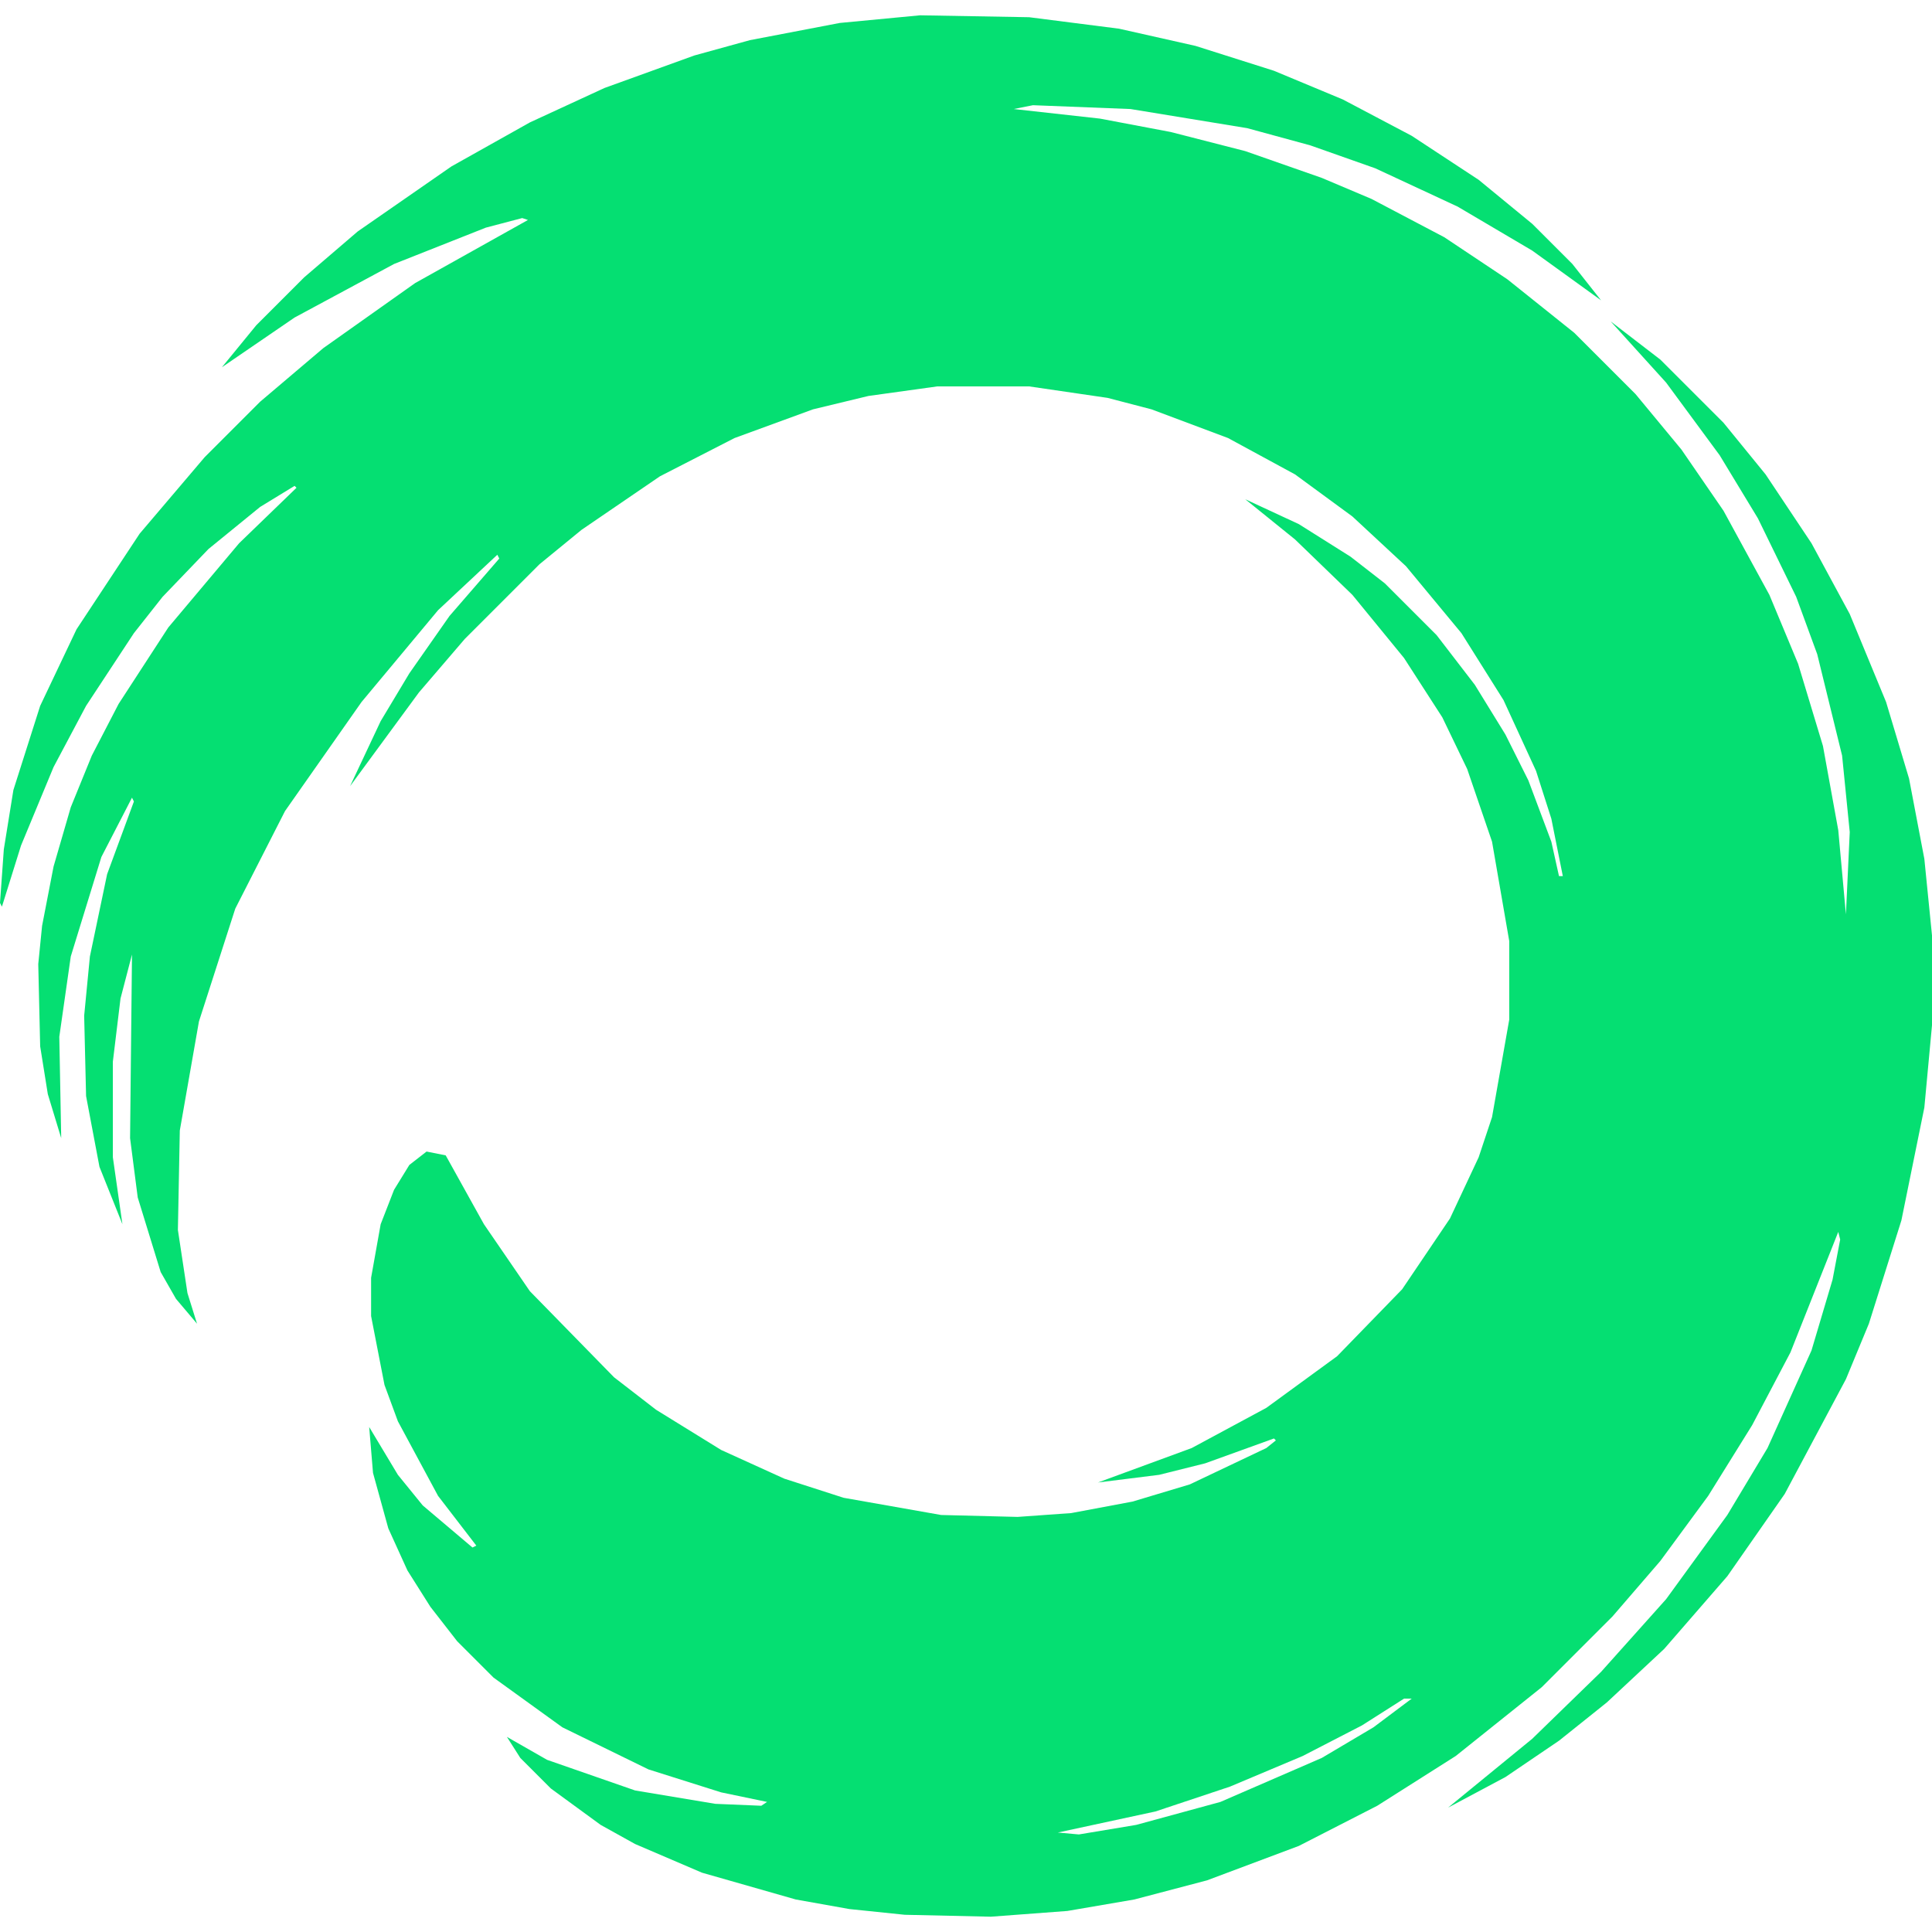
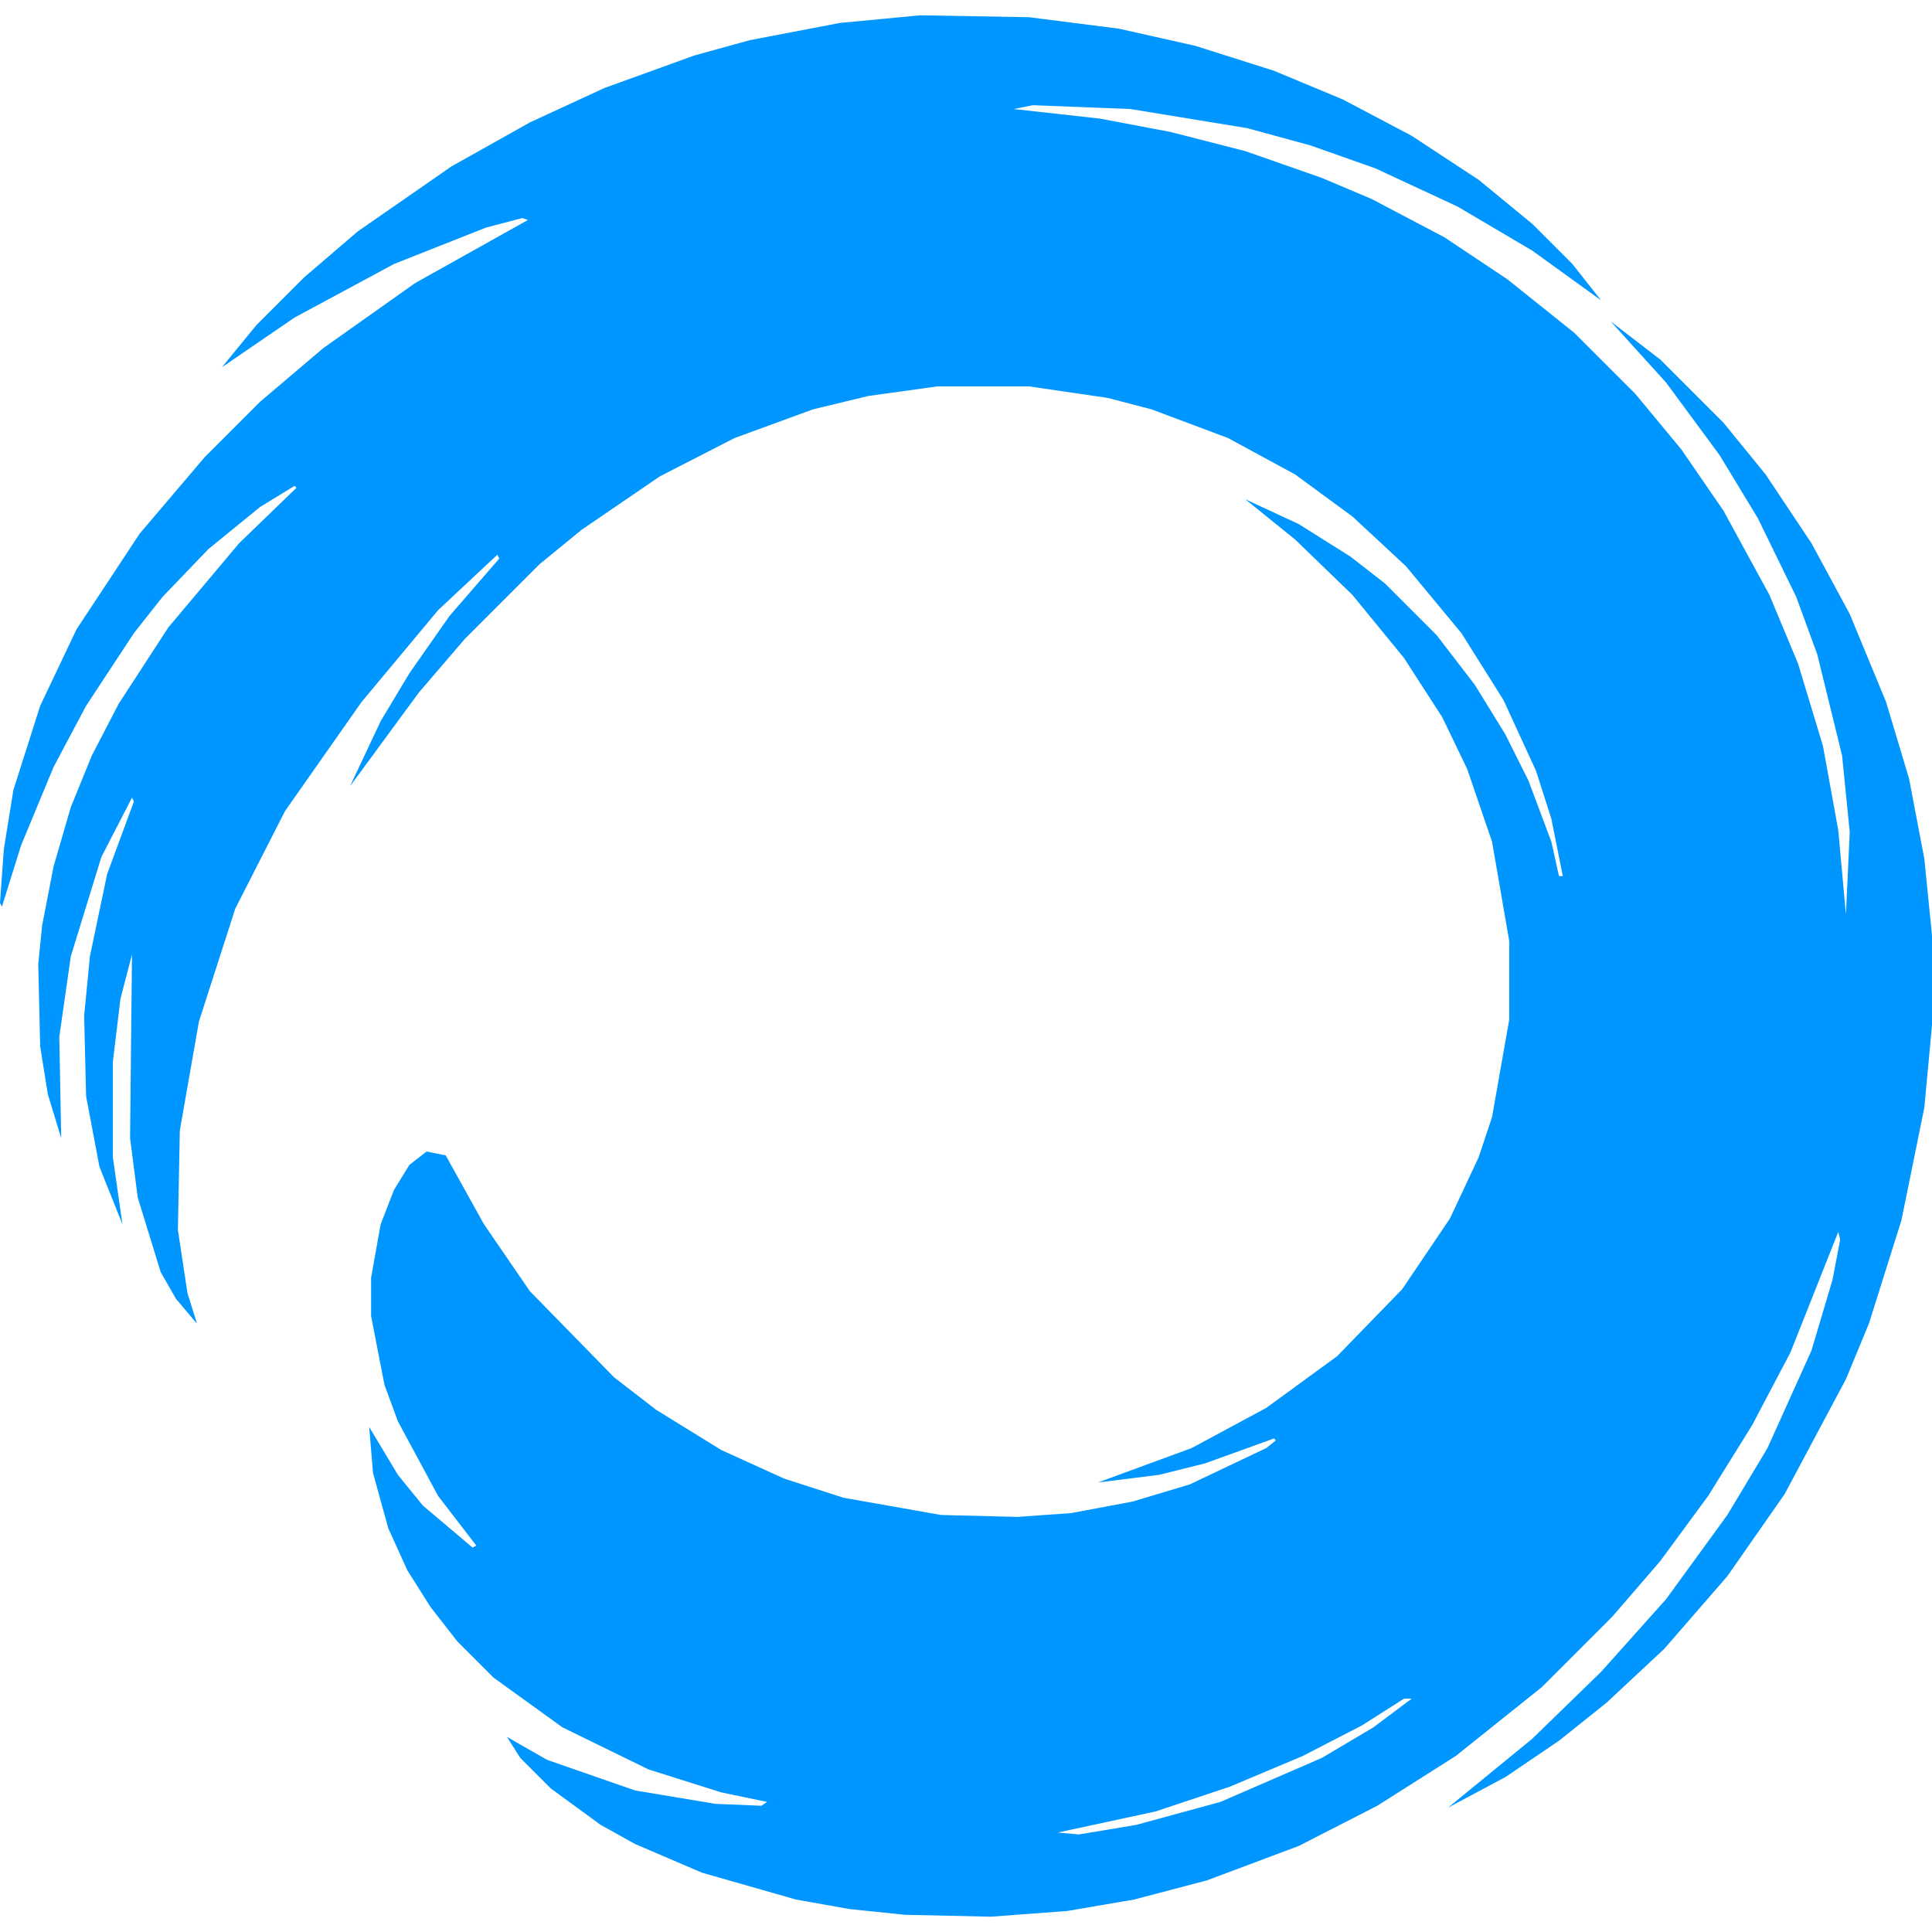
<svg xmlns="http://www.w3.org/2000/svg" viewBox="124 132 1010 994" width="1254" height="1254">
-   <path fill="#05DF72" fill-rule="evenodd" d="M 605 132 L 563 136 L 516 145 L 487 153 L 440 170 L 401 188 L 360 211 L 311 245 L 283 269 L 258 294 L 240 316 L 278 290 L 330 262 L 378 243 L 397 238 L 400 239 L 341 272 L 293 306 L 260 334 L 231 363 L 197 403 L 164 453 L 145 493 L 131 537 L 126 568 L 124 596 L 125 598 L 135 566 L 152 525 L 169 493 L 194 455 L 209 436 L 233 411 L 260 389 L 278 378 L 279 379 L 249 408 L 212 452 L 186 492 L 172 519 L 161 546 L 152 577 L 146 608 L 144 628 L 145 671 L 149 696 L 156 719 L 155 666 L 161 624 L 177 572 L 193 541 L 194 543 L 180 581 L 171 624 L 168 655 L 169 697 L 176 734 L 188 764 L 183 729 L 183 679 L 187 646 L 193 623 L 192 719 L 196 750 L 208 789 L 216 803 L 227 816 L 222 800 L 217 767 L 218 715 L 228 658 L 247 599 L 273 548 L 313 491 L 353 443 L 384 414 L 385 416 L 359 446 L 338 476 L 323 501 L 307 535 L 343 486 L 367 458 L 406 419 L 428 401 L 469 373 L 508 353 L 549 338 L 578 331 L 614 326 L 662 326 L 703 332 L 726 338 L 766 353 L 801 372 L 831 394 L 859 420 L 888 455 L 910 490 L 927 527 L 935 552 L 941 582 L 939 582 L 935 564 L 923 532 L 911 508 L 895 482 L 875 456 L 848 429 L 830 415 L 803 398 L 775 385 L 801 406 L 831 435 L 858 468 L 878 499 L 891 526 L 904 564 L 913 616 L 913 657 L 904 708 L 897 729 L 882 761 L 857 798 L 823 833 L 786 860 L 747 881 L 698 899 L 730 895 L 754 889 L 790 876 L 791 877 L 786 881 L 746 900 L 716 909 L 684 915 L 656 917 L 616 916 L 565 907 L 534 897 L 501 882 L 467 861 L 445 844 L 401 799 L 377 764 L 357 728 L 347 726 L 338 733 L 330 746 L 323 764 L 318 792 L 318 812 L 325 848 L 332 867 L 353 906 L 373 932 L 371 933 L 345 911 L 332 895 L 317 870 L 319 894 L 327 923 L 337 945 L 349 964 L 363 982 L 382 1001 L 418 1027 L 463 1049 L 501 1061 L 525 1066 L 522 1068 L 498 1067 L 456 1060 L 410 1044 L 389 1032 L 396 1043 L 412 1059 L 438 1078 L 456 1088 L 491 1103 L 540 1117 L 568 1122 L 597 1125 L 642 1126 L 682 1123 L 717 1117 L 755 1107 L 803 1089 L 844 1068 L 885 1042 L 930 1006 L 967 969 L 992 940 L 1017 906 L 1040 869 L 1060 831 L 1085 768 L 1086 772 L 1082 793 L 1071 830 L 1048 881 L 1027 916 L 995 960 L 961 998 L 925 1033 L 881 1069 L 911 1053 L 939 1034 L 964 1014 L 994 986 L 1027 948 L 1057 905 L 1089 845 L 1101 816 L 1118 762 L 1130 703 L 1134 660 L 1134 613 L 1130 573 L 1122 531 L 1110 491 L 1091 445 L 1071 408 L 1047 372 L 1025 345 L 992 312 L 966 292 L 995 324 L 1023 362 L 1043 395 L 1063 436 L 1074 466 L 1087 519 L 1091 559 L 1089 602 L 1085 558 L 1077 514 L 1064 471 L 1049 435 L 1025 391 L 1003 359 L 979 330 L 947 298 L 912 270 L 879 248 L 841 228 L 815 217 L 775 203 L 736 193 L 699 186 L 654 181 L 664 179 L 715 181 L 776 191 L 809 200 L 843 212 L 886 232 L 925 255 L 961 281 L 946 262 L 925 241 L 897 218 L 862 195 L 826 176 L 790 161 L 749 148 L 709 139 L 662 133 Z M 862 1012 L 842 1027 L 815 1043 L 762 1066 L 718 1078 L 688 1083 L 677 1082 L 728 1071 L 767 1058 L 805 1042 L 836 1026 L 858 1012 Z" />
+   <path fill="#0096FF" fill-rule="evenodd" d="M 605 132 L 563 136 L 516 145 L 487 153 L 440 170 L 401 188 L 360 211 L 311 245 L 283 269 L 258 294 L 240 316 L 278 290 L 330 262 L 378 243 L 397 238 L 400 239 L 341 272 L 293 306 L 260 334 L 231 363 L 197 403 L 164 453 L 145 493 L 131 537 L 126 568 L 124 596 L 125 598 L 135 566 L 152 525 L 169 493 L 194 455 L 209 436 L 233 411 L 260 389 L 278 378 L 279 379 L 249 408 L 212 452 L 186 492 L 172 519 L 161 546 L 152 577 L 146 608 L 144 628 L 145 671 L 149 696 L 156 719 L 155 666 L 161 624 L 177 572 L 193 541 L 194 543 L 180 581 L 171 624 L 168 655 L 169 697 L 176 734 L 188 764 L 183 729 L 183 679 L 187 646 L 193 623 L 192 719 L 196 750 L 208 789 L 216 803 L 227 816 L 222 800 L 217 767 L 218 715 L 228 658 L 247 599 L 273 548 L 313 491 L 353 443 L 384 414 L 385 416 L 359 446 L 338 476 L 323 501 L 307 535 L 343 486 L 367 458 L 406 419 L 428 401 L 469 373 L 508 353 L 549 338 L 578 331 L 614 326 L 662 326 L 703 332 L 726 338 L 766 353 L 801 372 L 831 394 L 859 420 L 888 455 L 910 490 L 927 527 L 935 552 L 941 582 L 939 582 L 935 564 L 923 532 L 911 508 L 895 482 L 875 456 L 848 429 L 830 415 L 803 398 L 775 385 L 801 406 L 831 435 L 858 468 L 878 499 L 891 526 L 904 564 L 913 616 L 913 657 L 904 708 L 897 729 L 882 761 L 857 798 L 823 833 L 786 860 L 747 881 L 698 899 L 730 895 L 754 889 L 790 876 L 791 877 L 786 881 L 746 900 L 716 909 L 684 915 L 656 917 L 616 916 L 565 907 L 534 897 L 501 882 L 467 861 L 445 844 L 401 799 L 377 764 L 357 728 L 347 726 L 338 733 L 330 746 L 323 764 L 318 792 L 318 812 L 325 848 L 332 867 L 353 906 L 373 932 L 371 933 L 345 911 L 332 895 L 317 870 L 319 894 L 327 923 L 337 945 L 349 964 L 363 982 L 382 1001 L 418 1027 L 463 1049 L 501 1061 L 525 1066 L 522 1068 L 498 1067 L 456 1060 L 410 1044 L 389 1032 L 396 1043 L 412 1059 L 438 1078 L 456 1088 L 491 1103 L 540 1117 L 568 1122 L 597 1125 L 642 1126 L 682 1123 L 717 1117 L 755 1107 L 803 1089 L 844 1068 L 885 1042 L 930 1006 L 967 969 L 992 940 L 1017 906 L 1040 869 L 1060 831 L 1085 768 L 1086 772 L 1082 793 L 1071 830 L 1048 881 L 1027 916 L 995 960 L 961 998 L 925 1033 L 881 1069 L 911 1053 L 939 1034 L 964 1014 L 994 986 L 1027 948 L 1057 905 L 1089 845 L 1101 816 L 1118 762 L 1130 703 L 1134 660 L 1134 613 L 1130 573 L 1122 531 L 1110 491 L 1091 445 L 1071 408 L 1047 372 L 1025 345 L 992 312 L 966 292 L 995 324 L 1023 362 L 1043 395 L 1063 436 L 1074 466 L 1087 519 L 1091 559 L 1089 602 L 1085 558 L 1077 514 L 1064 471 L 1049 435 L 1025 391 L 1003 359 L 979 330 L 947 298 L 912 270 L 879 248 L 841 228 L 815 217 L 775 203 L 736 193 L 699 186 L 654 181 L 664 179 L 715 181 L 776 191 L 809 200 L 843 212 L 886 232 L 925 255 L 961 281 L 946 262 L 925 241 L 897 218 L 862 195 L 826 176 L 790 161 L 749 148 L 709 139 L 662 133 Z M 862 1012 L 842 1027 L 815 1043 L 762 1066 L 718 1078 L 688 1083 L 677 1082 L 728 1071 L 767 1058 L 805 1042 L 836 1026 L 858 1012 Z" />
</svg>
